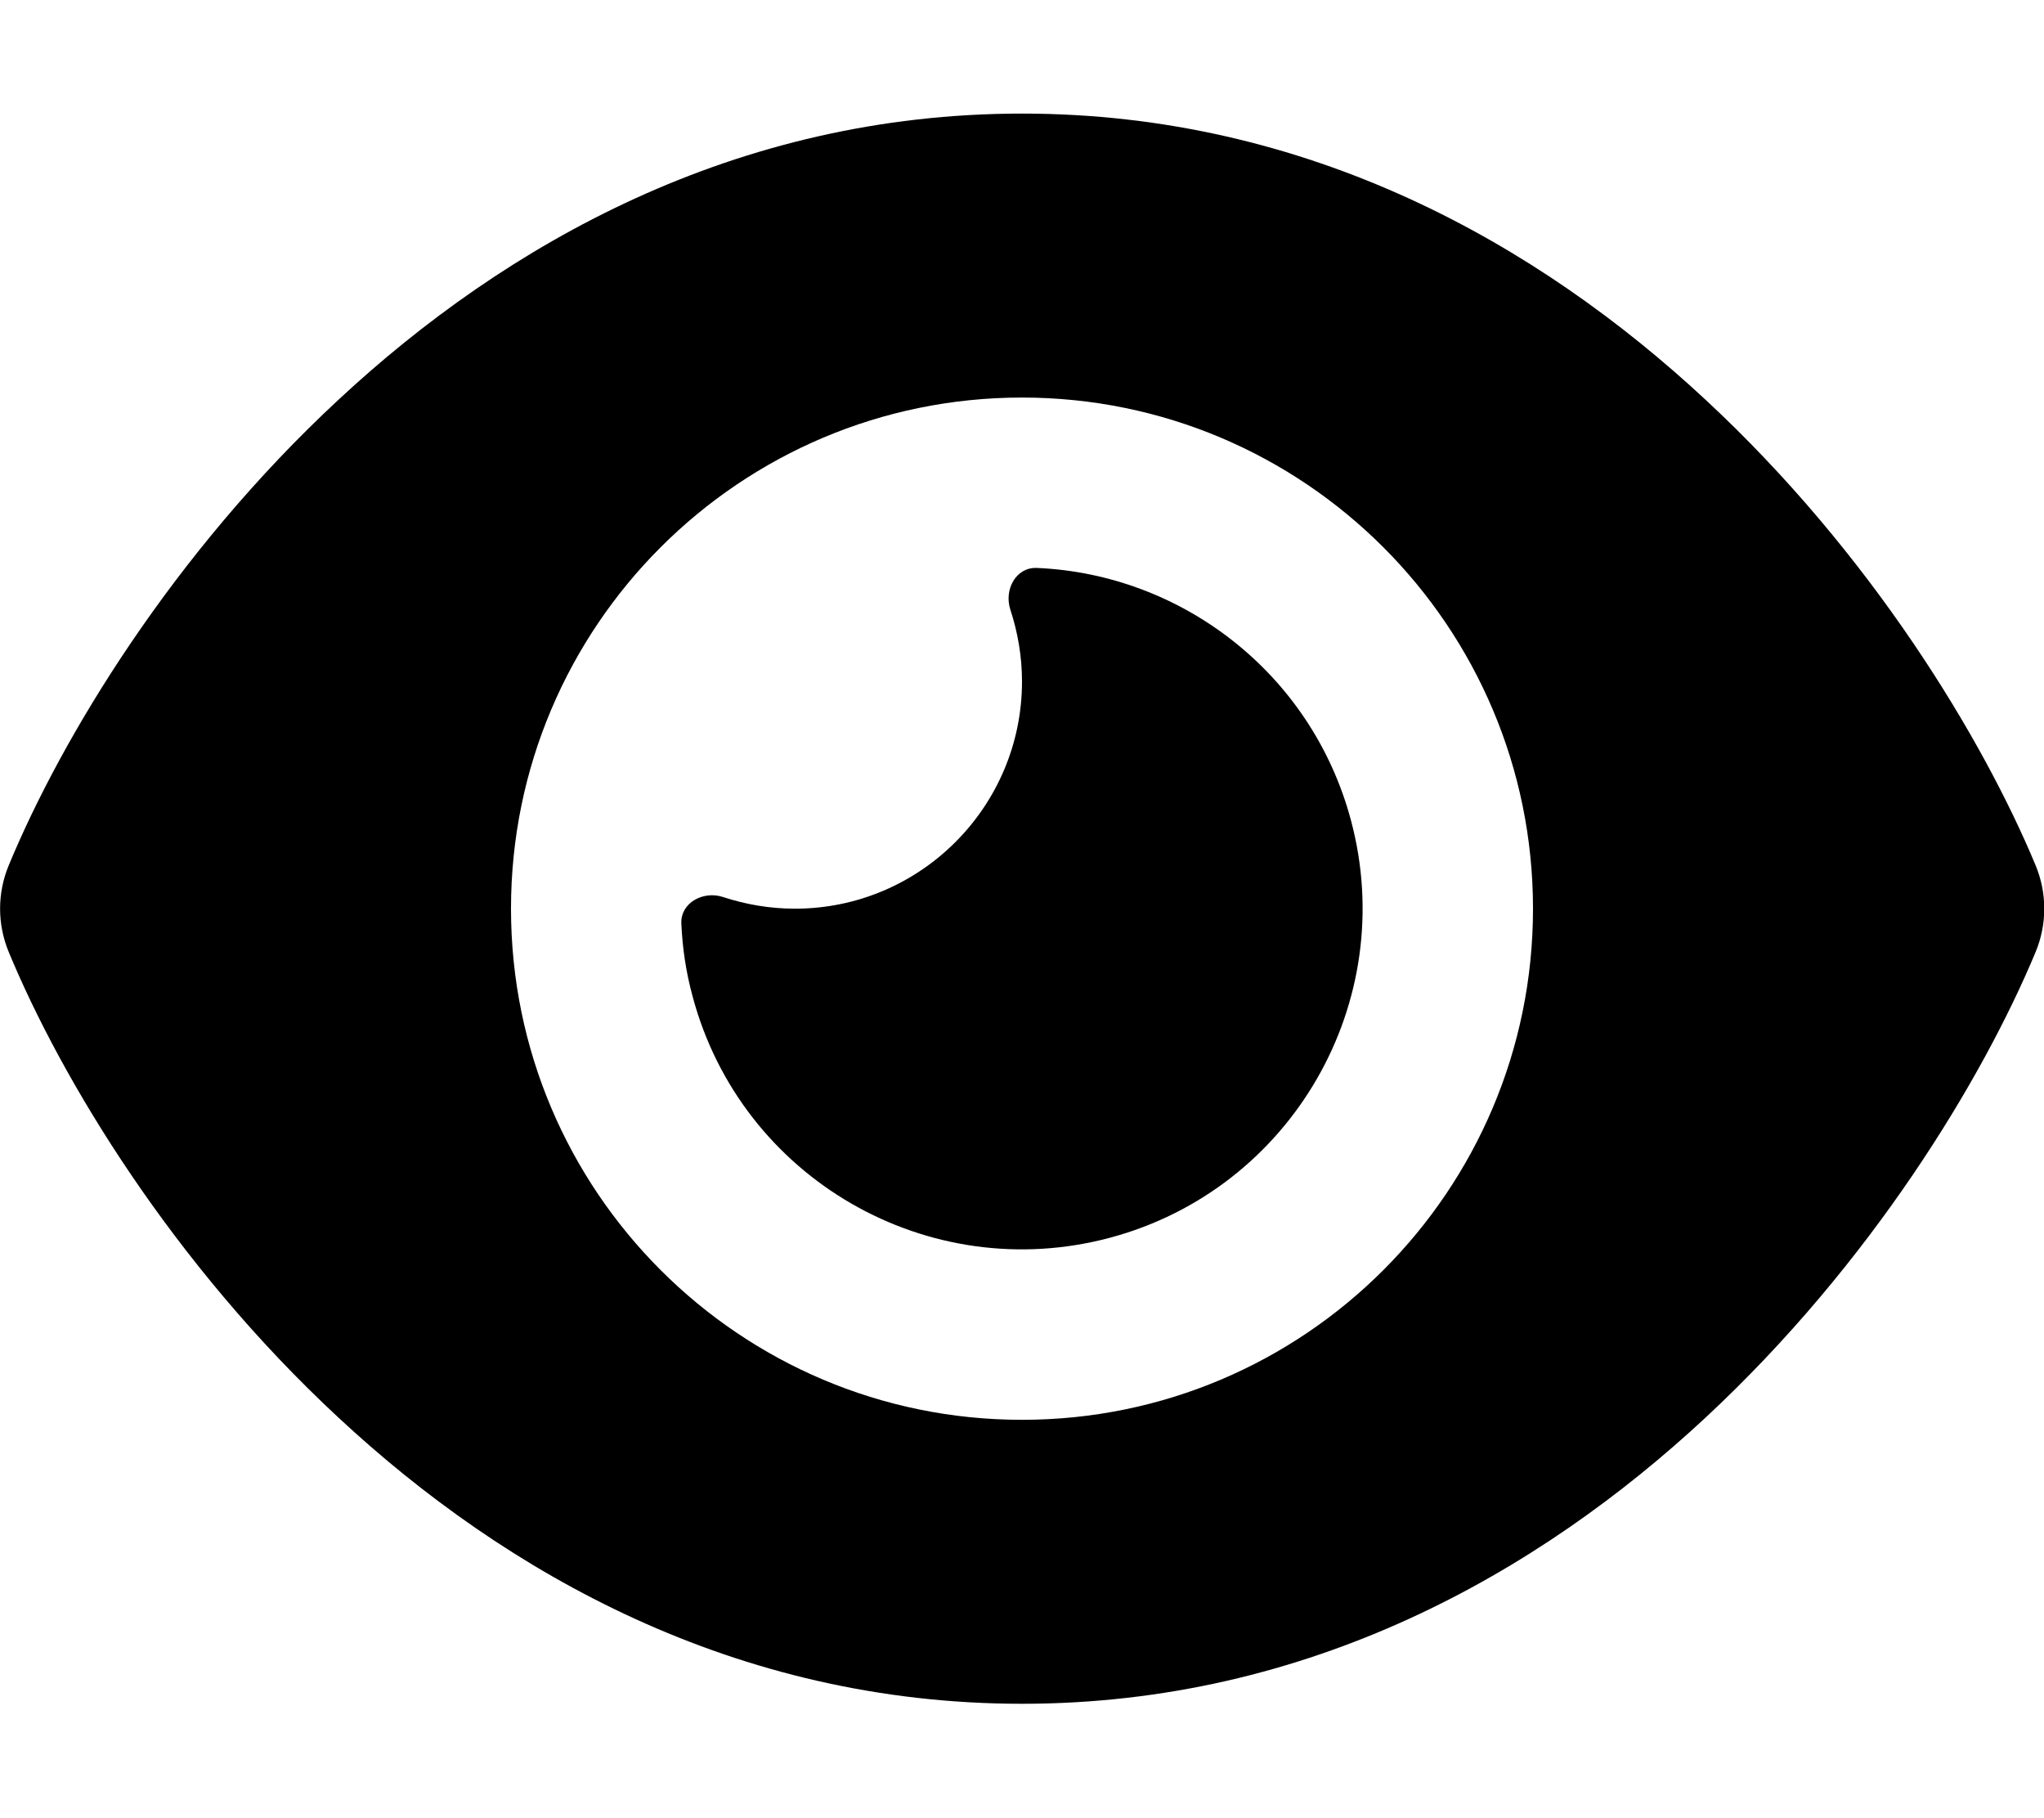
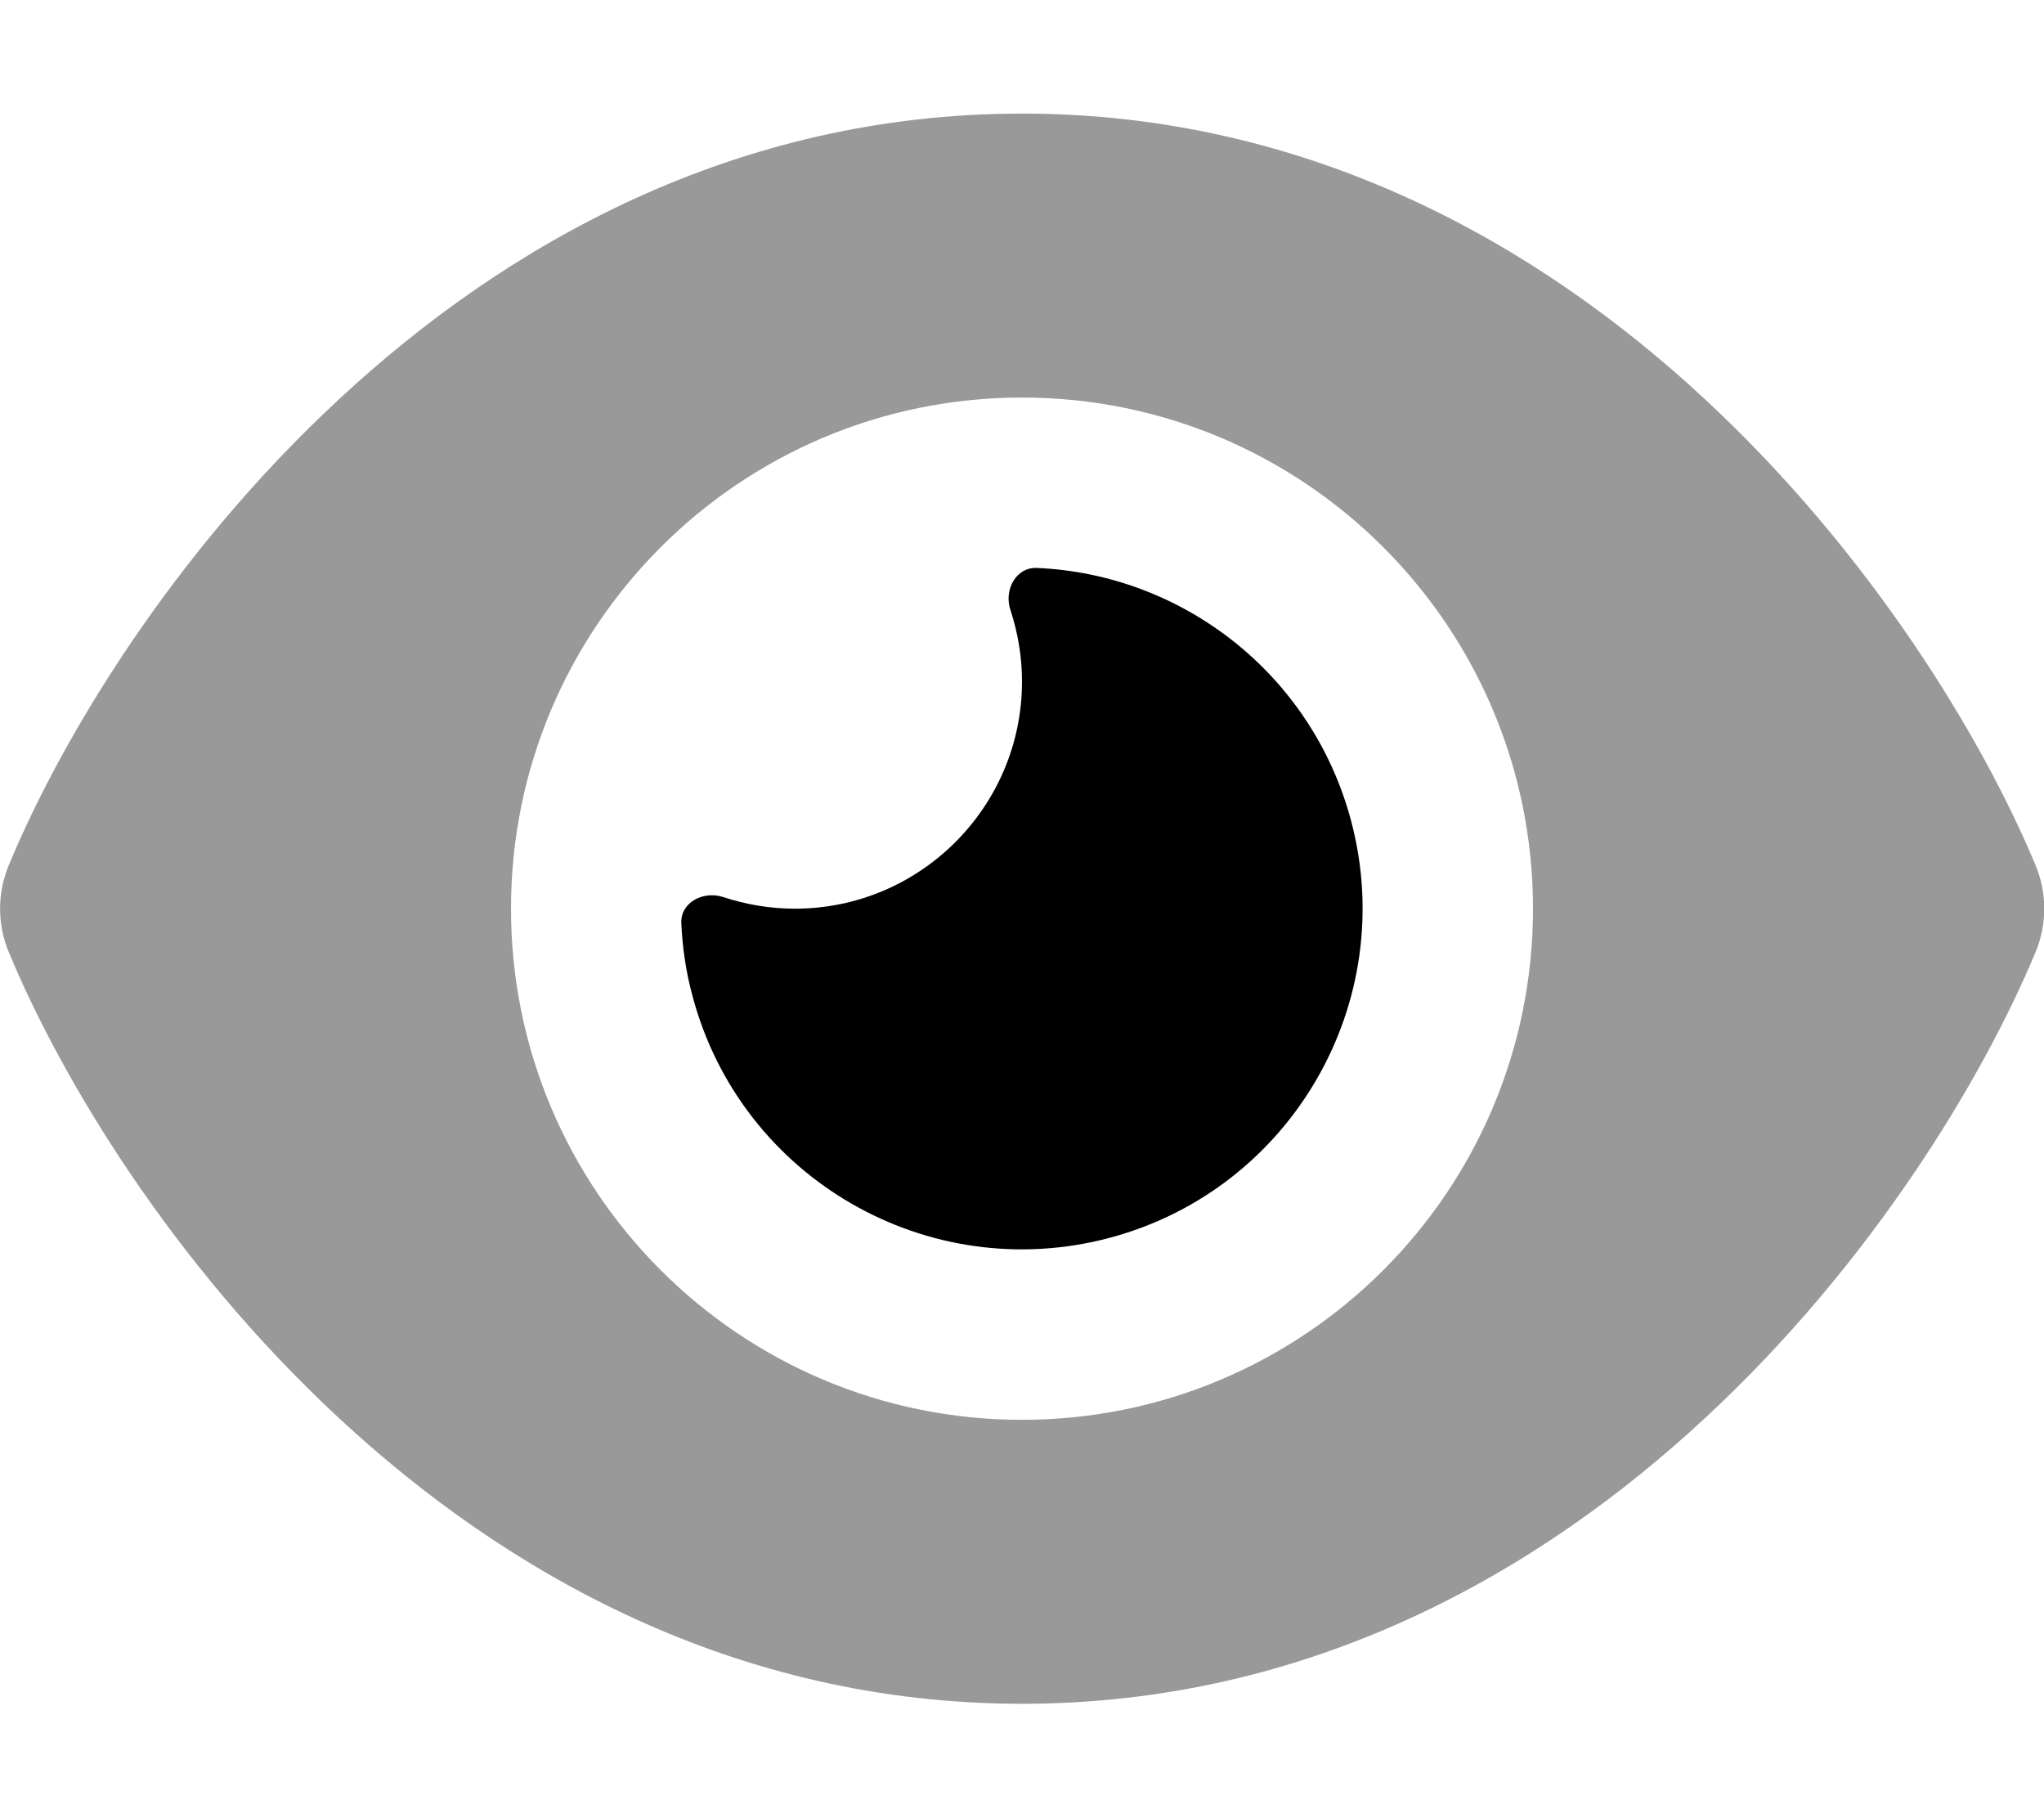
<svg xmlns="http://www.w3.org/2000/svg" height="16" width="18" viewBox="0 0 576 512">
-   <path d="M288 32c-80.8 0-145.5 36.8-192.6 80.6C48.6 156 17.3 208 2.5 243.7c-3.3 7.9-3.3 16.7 0 24.6C17.3 304 48.6 356 95.4 399.4C142.5 443.2 207.2 480 288 480s145.5-36.8 192.6-80.6c46.8-43.5 78.1-95.4 93-131.1c3.3-7.9 3.3-16.7 0-24.6c-14.9-35.7-46.2-87.7-93-131.1C433.5 68.8 368.8 32 288 32zM144 256a144 144 0 1 1 288 0 144 144 0 1 1 -288 0zm144-64c0 35.3-28.7 64-64 64c-7.1 0-13.9-1.2-20.3-3.3c-5.5-1.8-11.9 1.6-11.7 7.4c.3 6.9 1.3 13.8 3.2 20.7c13.7 51.2 66.4 81.6 117.6 67.9s81.6-66.4 67.9-117.6c-11.1-41.5-47.8-69.4-88.6-71.1c-5.8-.2-9.2 6.1-7.4 11.7c2.1 6.4 3.3 13.2 3.3 20.3z" />
+   <path class="fa-secondary" opacity=".4" d="M95.4 112.6C142.5 68.8 207.2 32 288 32s145.5 36.8 192.6 80.6c46.8 43.5 78.1 95.4 93 131.1c3.3 7.9 3.3 16.7 0 24.6c-14.9 35.7-46.2 87.7-93 131.1C433.5 443.2 368.8 480 288 480s-145.5-36.8-192.6-80.6C48.6 356 17.3 304 2.5 268.3c-3.3-7.9-3.3-16.7 0-24.6C17.3 208 48.6 156 95.4 112.6zM288 400a144 144 0 1 0 0-288 144 144 0 1 0 0 288z" />
+   <path class="fa-primary" d="M224 256c35.3 0 64-28.7 64-64c0-7.1-1.2-13.9-3.3-20.3c-1.8-5.5 1.6-11.9 7.4-11.7c40.8 1.7 77.5 29.6 88.6 71.1c13.7 51.2-16.7 103.9-67.9 117.6s-103.9-16.7-117.6-67.9c-1.9-6.9-2.9-13.9-3.2-20.7c-.3-5.8 6.1-9.2 11.7-7.4c6.4 2.1 13.2 3.3 20.3 3.3z" />
</svg>
